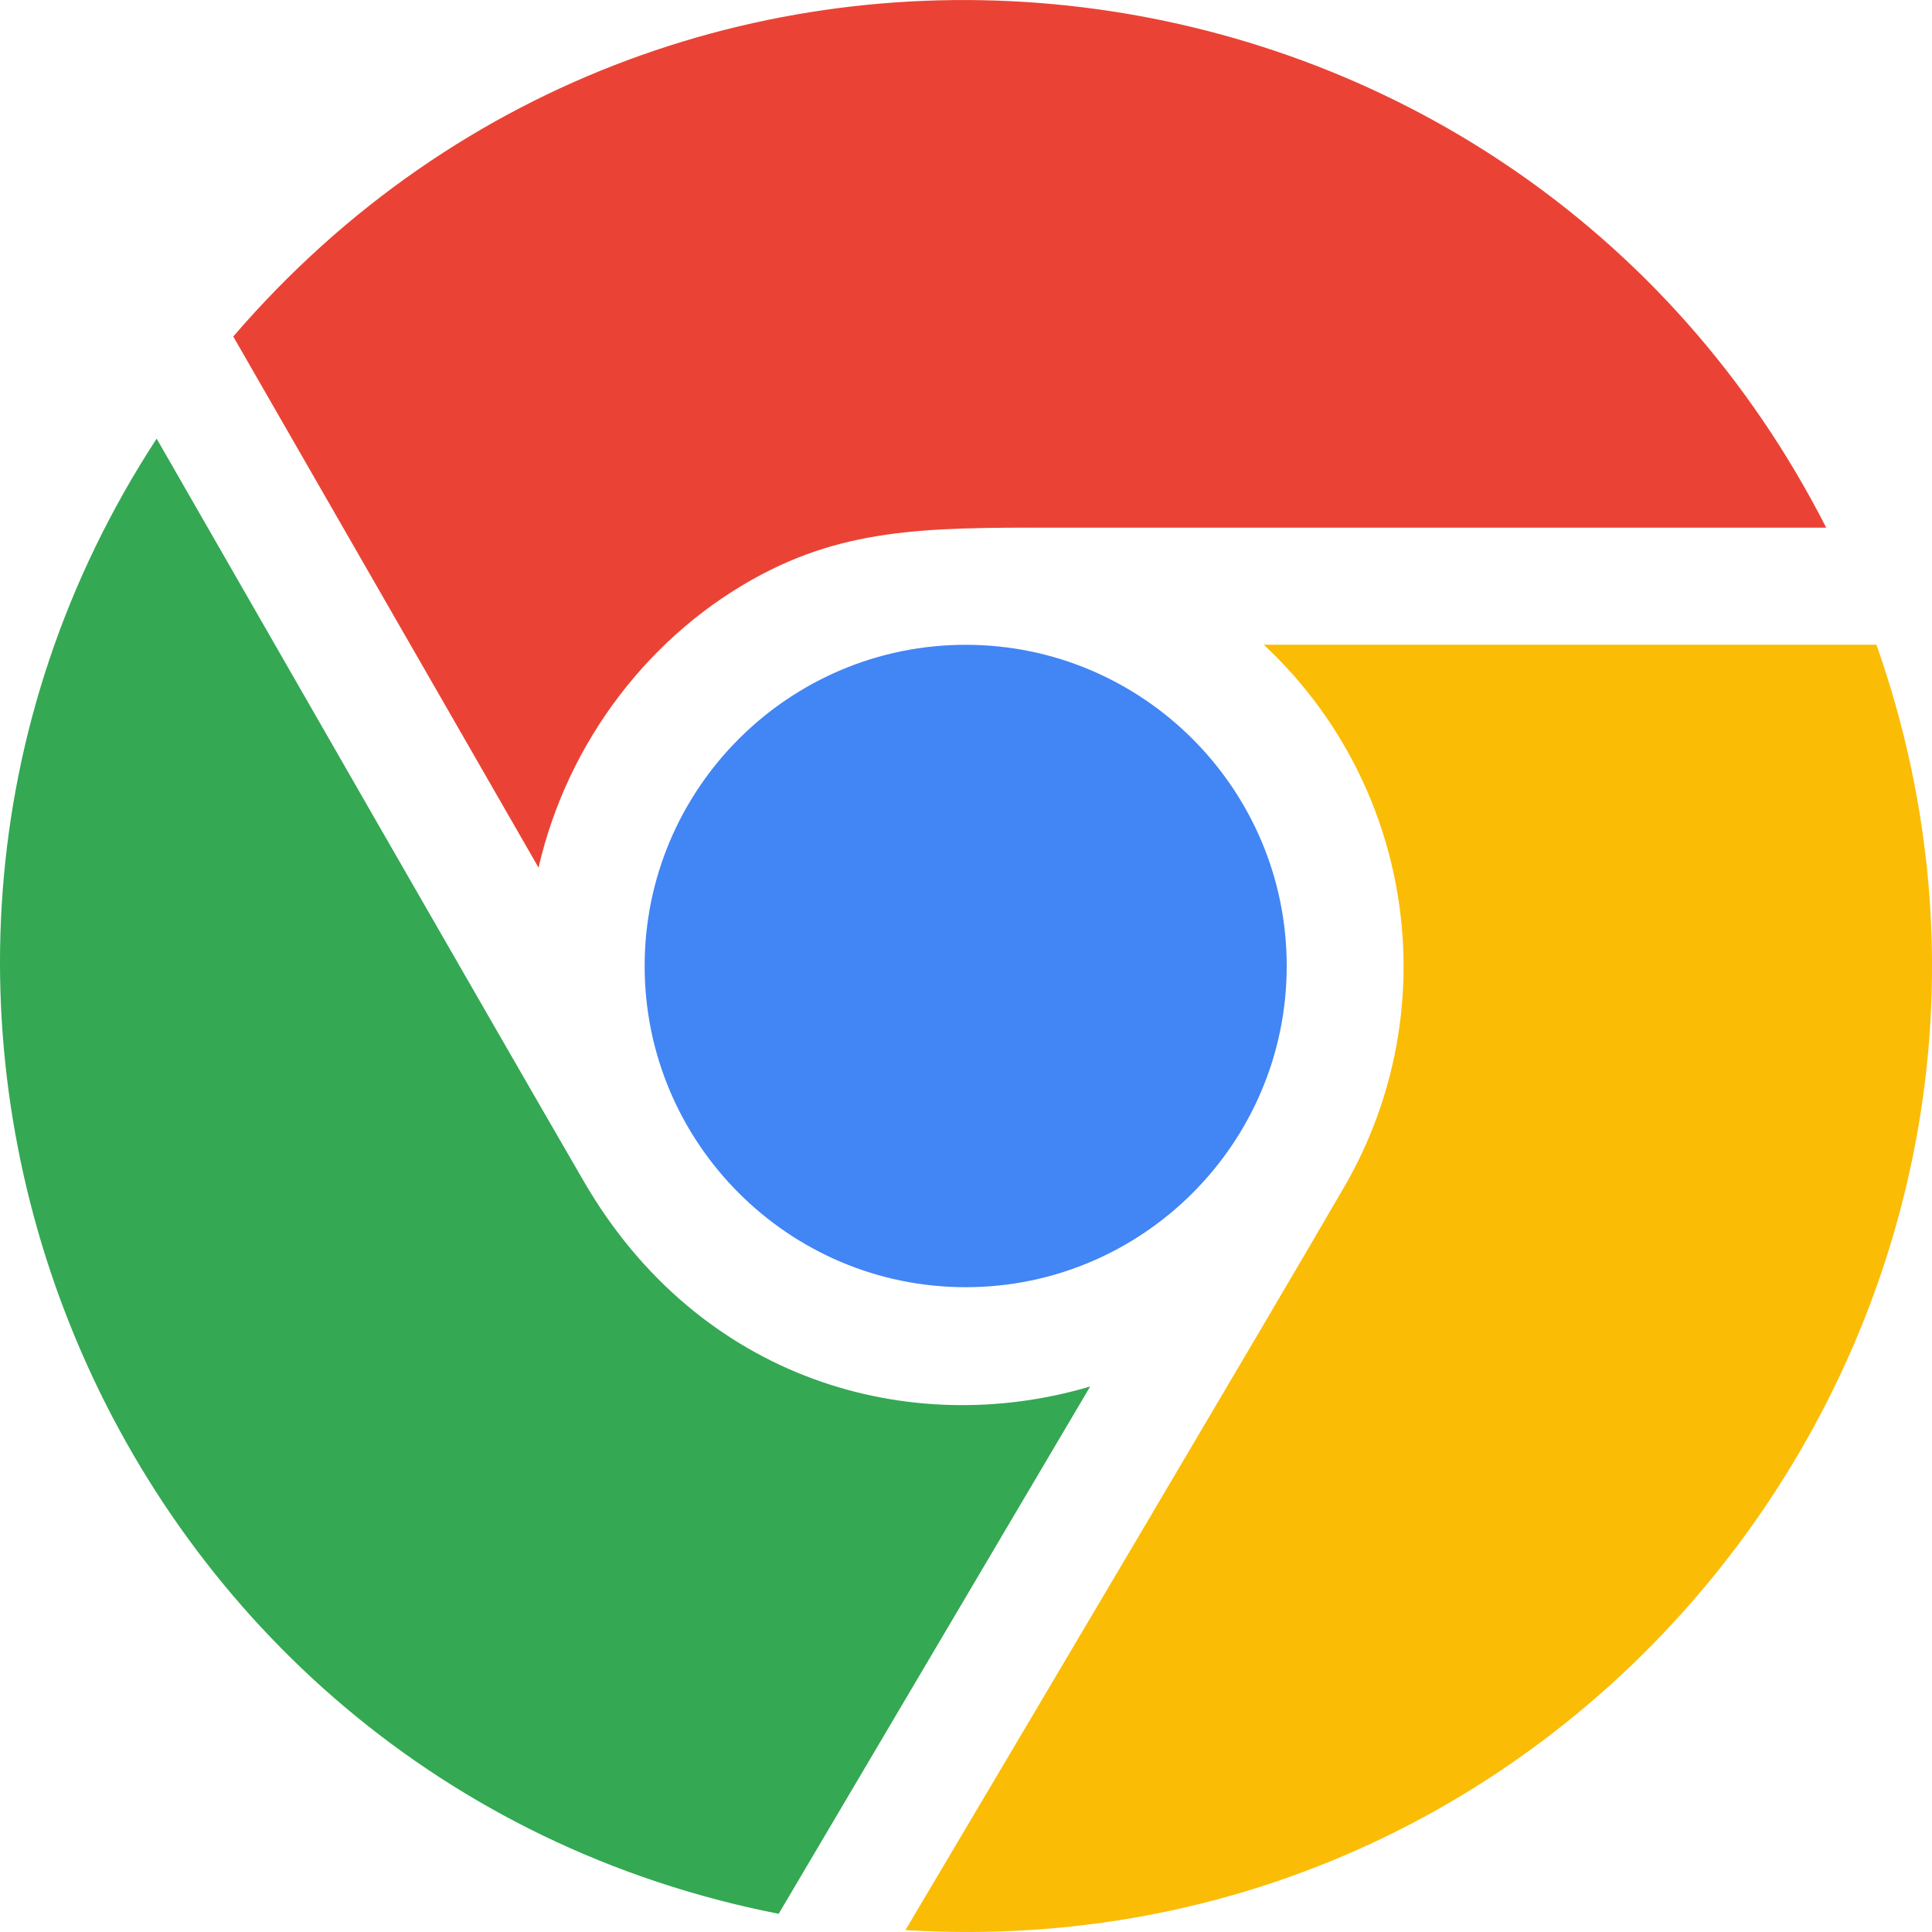
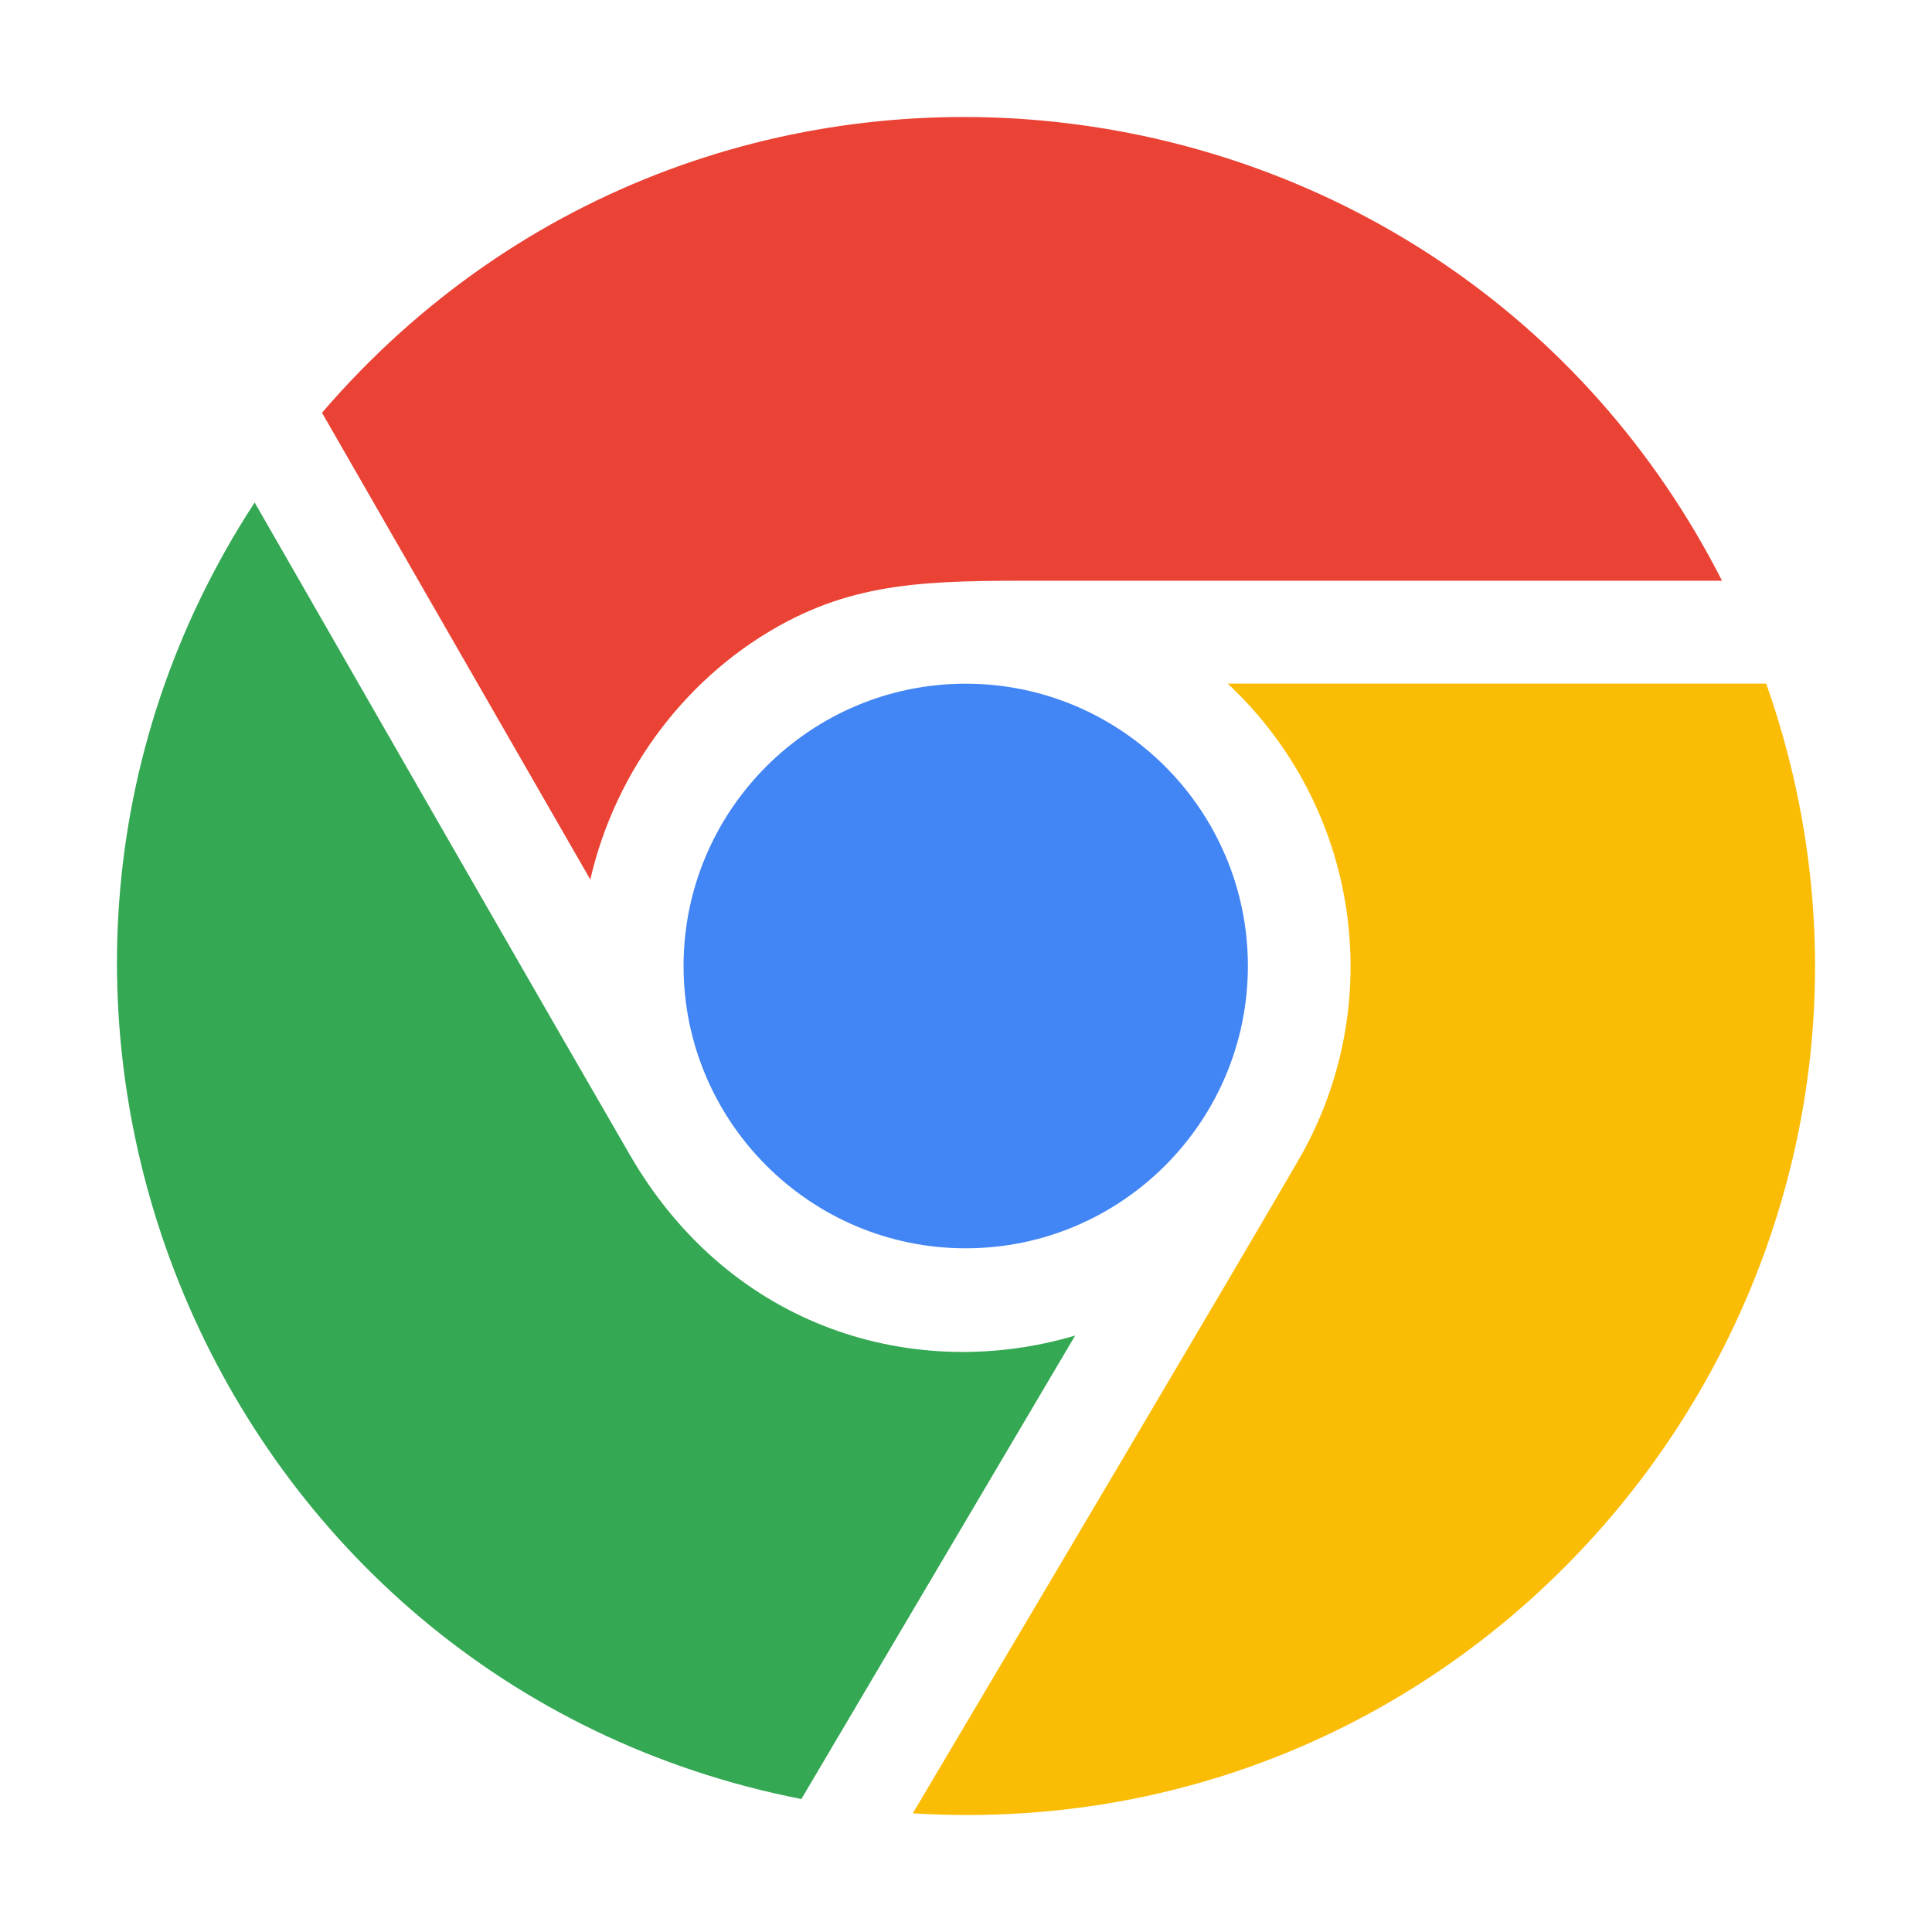
- <svg xmlns="http://www.w3.org/2000/svg" t="1662396727460" class="icon" viewBox="0 0 1024 1024" version="1.1" p-id="4249" width="48" height="48">
-   <path d="M123.648 178.347C361.643-98.603 802.987-43.947 967.936 279.68h-396.501c-71.424 0-117.547-1.621-167.509 24.661-58.709 30.933-102.997 88.235-118.485 155.52L123.648 178.389z" fill="#EA4335" p-id="4250" />
-   <path d="M341.675 512c0 93.867 76.331 170.24 170.155 170.24 93.867 0 170.155-76.373 170.155-170.24s-76.331-170.24-170.155-170.24c-93.867 0-170.155 76.373-170.155 170.24z" fill="#4285F4" p-id="4251" />
-   <path d="M577.877 734.848c-95.531 28.373-207.275-3.115-268.501-108.8-46.763-80.64-170.24-295.765-226.347-393.557-196.565 301.227-27.136 711.808 329.685 781.867l165.12-279.509z" fill="#34A853" p-id="4252" />
-   <path d="M669.867 341.76a233.131 233.131 0 0 1 43.008 286.635c-40.576 69.973-170.155 288.683-232.96 394.581 367.659 22.656 635.733-337.664 514.645-681.259H669.867z" fill="#FBBC05" p-id="4253" />
+ <svg xmlns="http://www.w3.org/2000/svg" t="1683633153786" class="icon" viewBox="0 0 1024 1024" version="1.1" p-id="981" width="128" height="128">
+   <path d="M170.675 218.75C379.85-24.663 767.75 23.375 912.725 307.812h-348.487c-62.775 0-103.313-1.425-147.225 21.675-51.6 27.187-90.525 77.55-104.137 136.688L170.675 218.787z" fill="#EA4335" p-id="982" />
+   <path d="M362.3 512c0 82.5 67.088 149.625 149.55 149.625 82.5 0 149.55-67.125 149.55-149.625s-67.088-149.625-149.55-149.625c-82.5 0-149.55 67.125-149.55 149.625z" fill="#4285F4" p-id="983" />
+   <path d="M569.9 707.862c-83.963 24.937-182.175-2.738-235.987-95.625-41.1-70.875-149.625-259.95-198.938-345.9-172.762 264.75-23.85 625.612 289.763 687.187l145.125-245.662z" fill="#34A853" p-id="984" />
+   <path d="M650.75 362.375a204.9 204.9 0 0 1 37.8 251.925c-35.663 61.5-149.55 253.725-204.75 346.8 323.138 19.913 558.75-296.775 452.325-598.763H650.75z" fill="#FBBC05" p-id="985" />
</svg>
